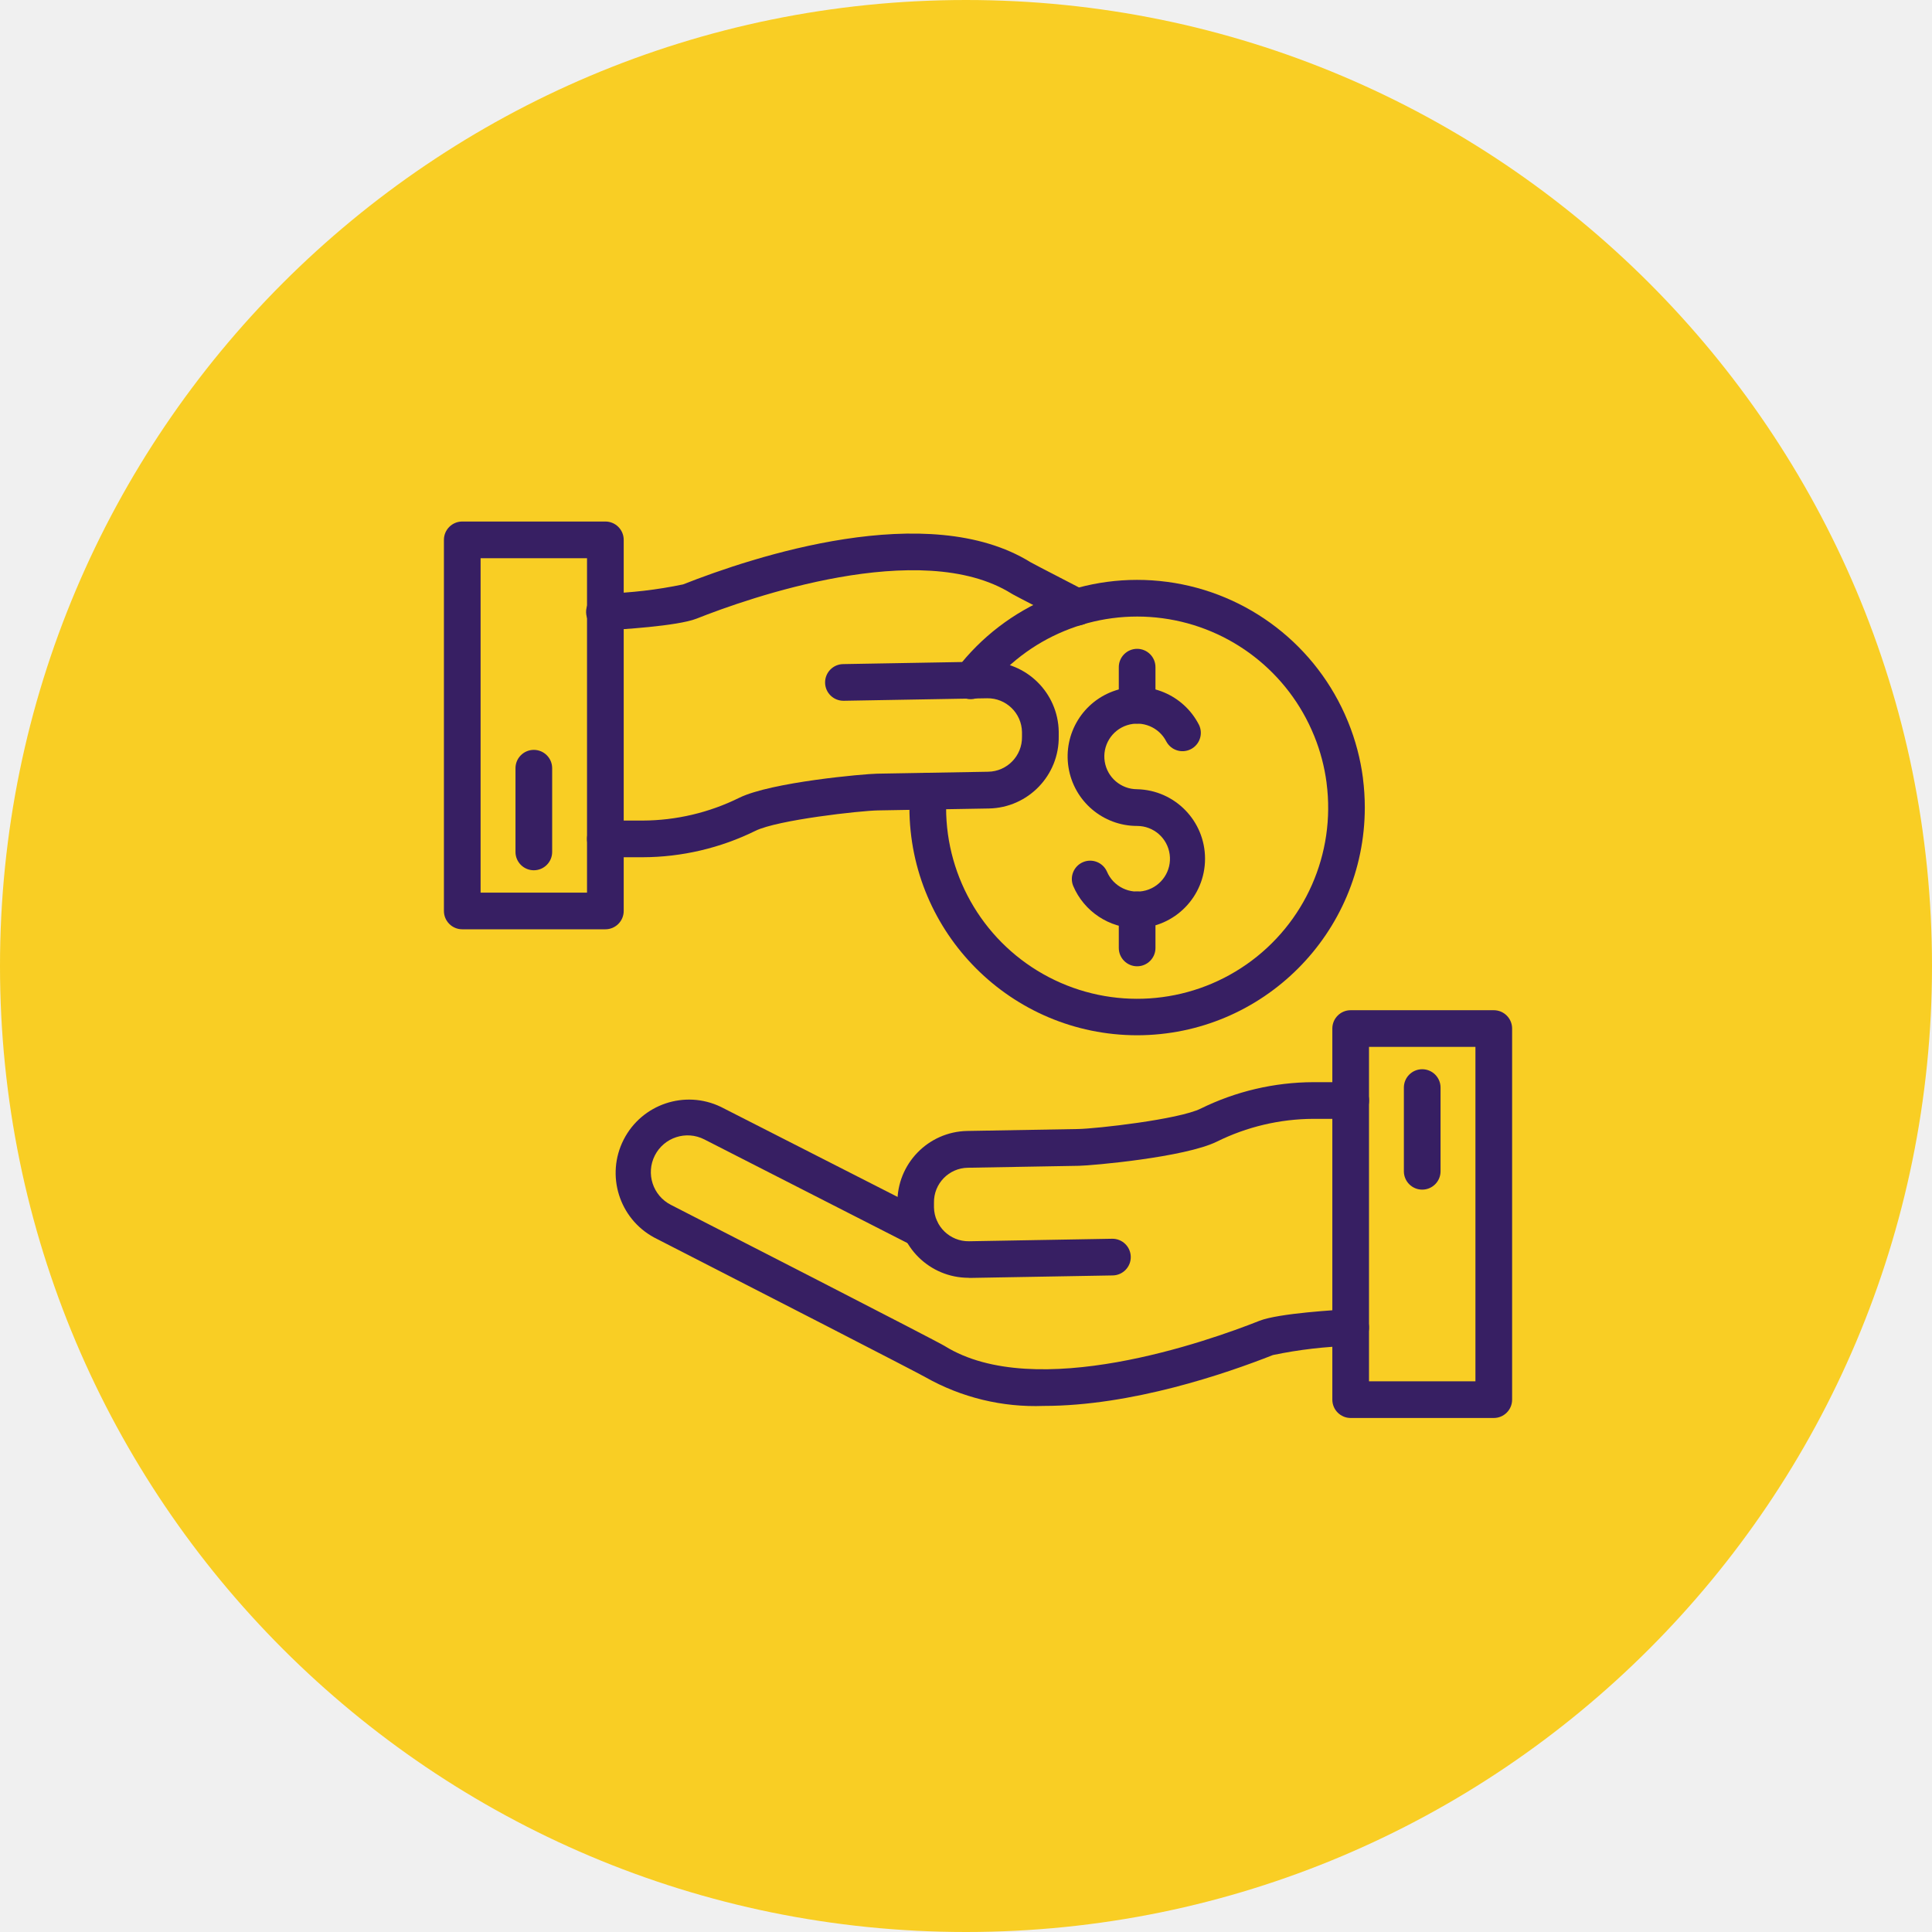
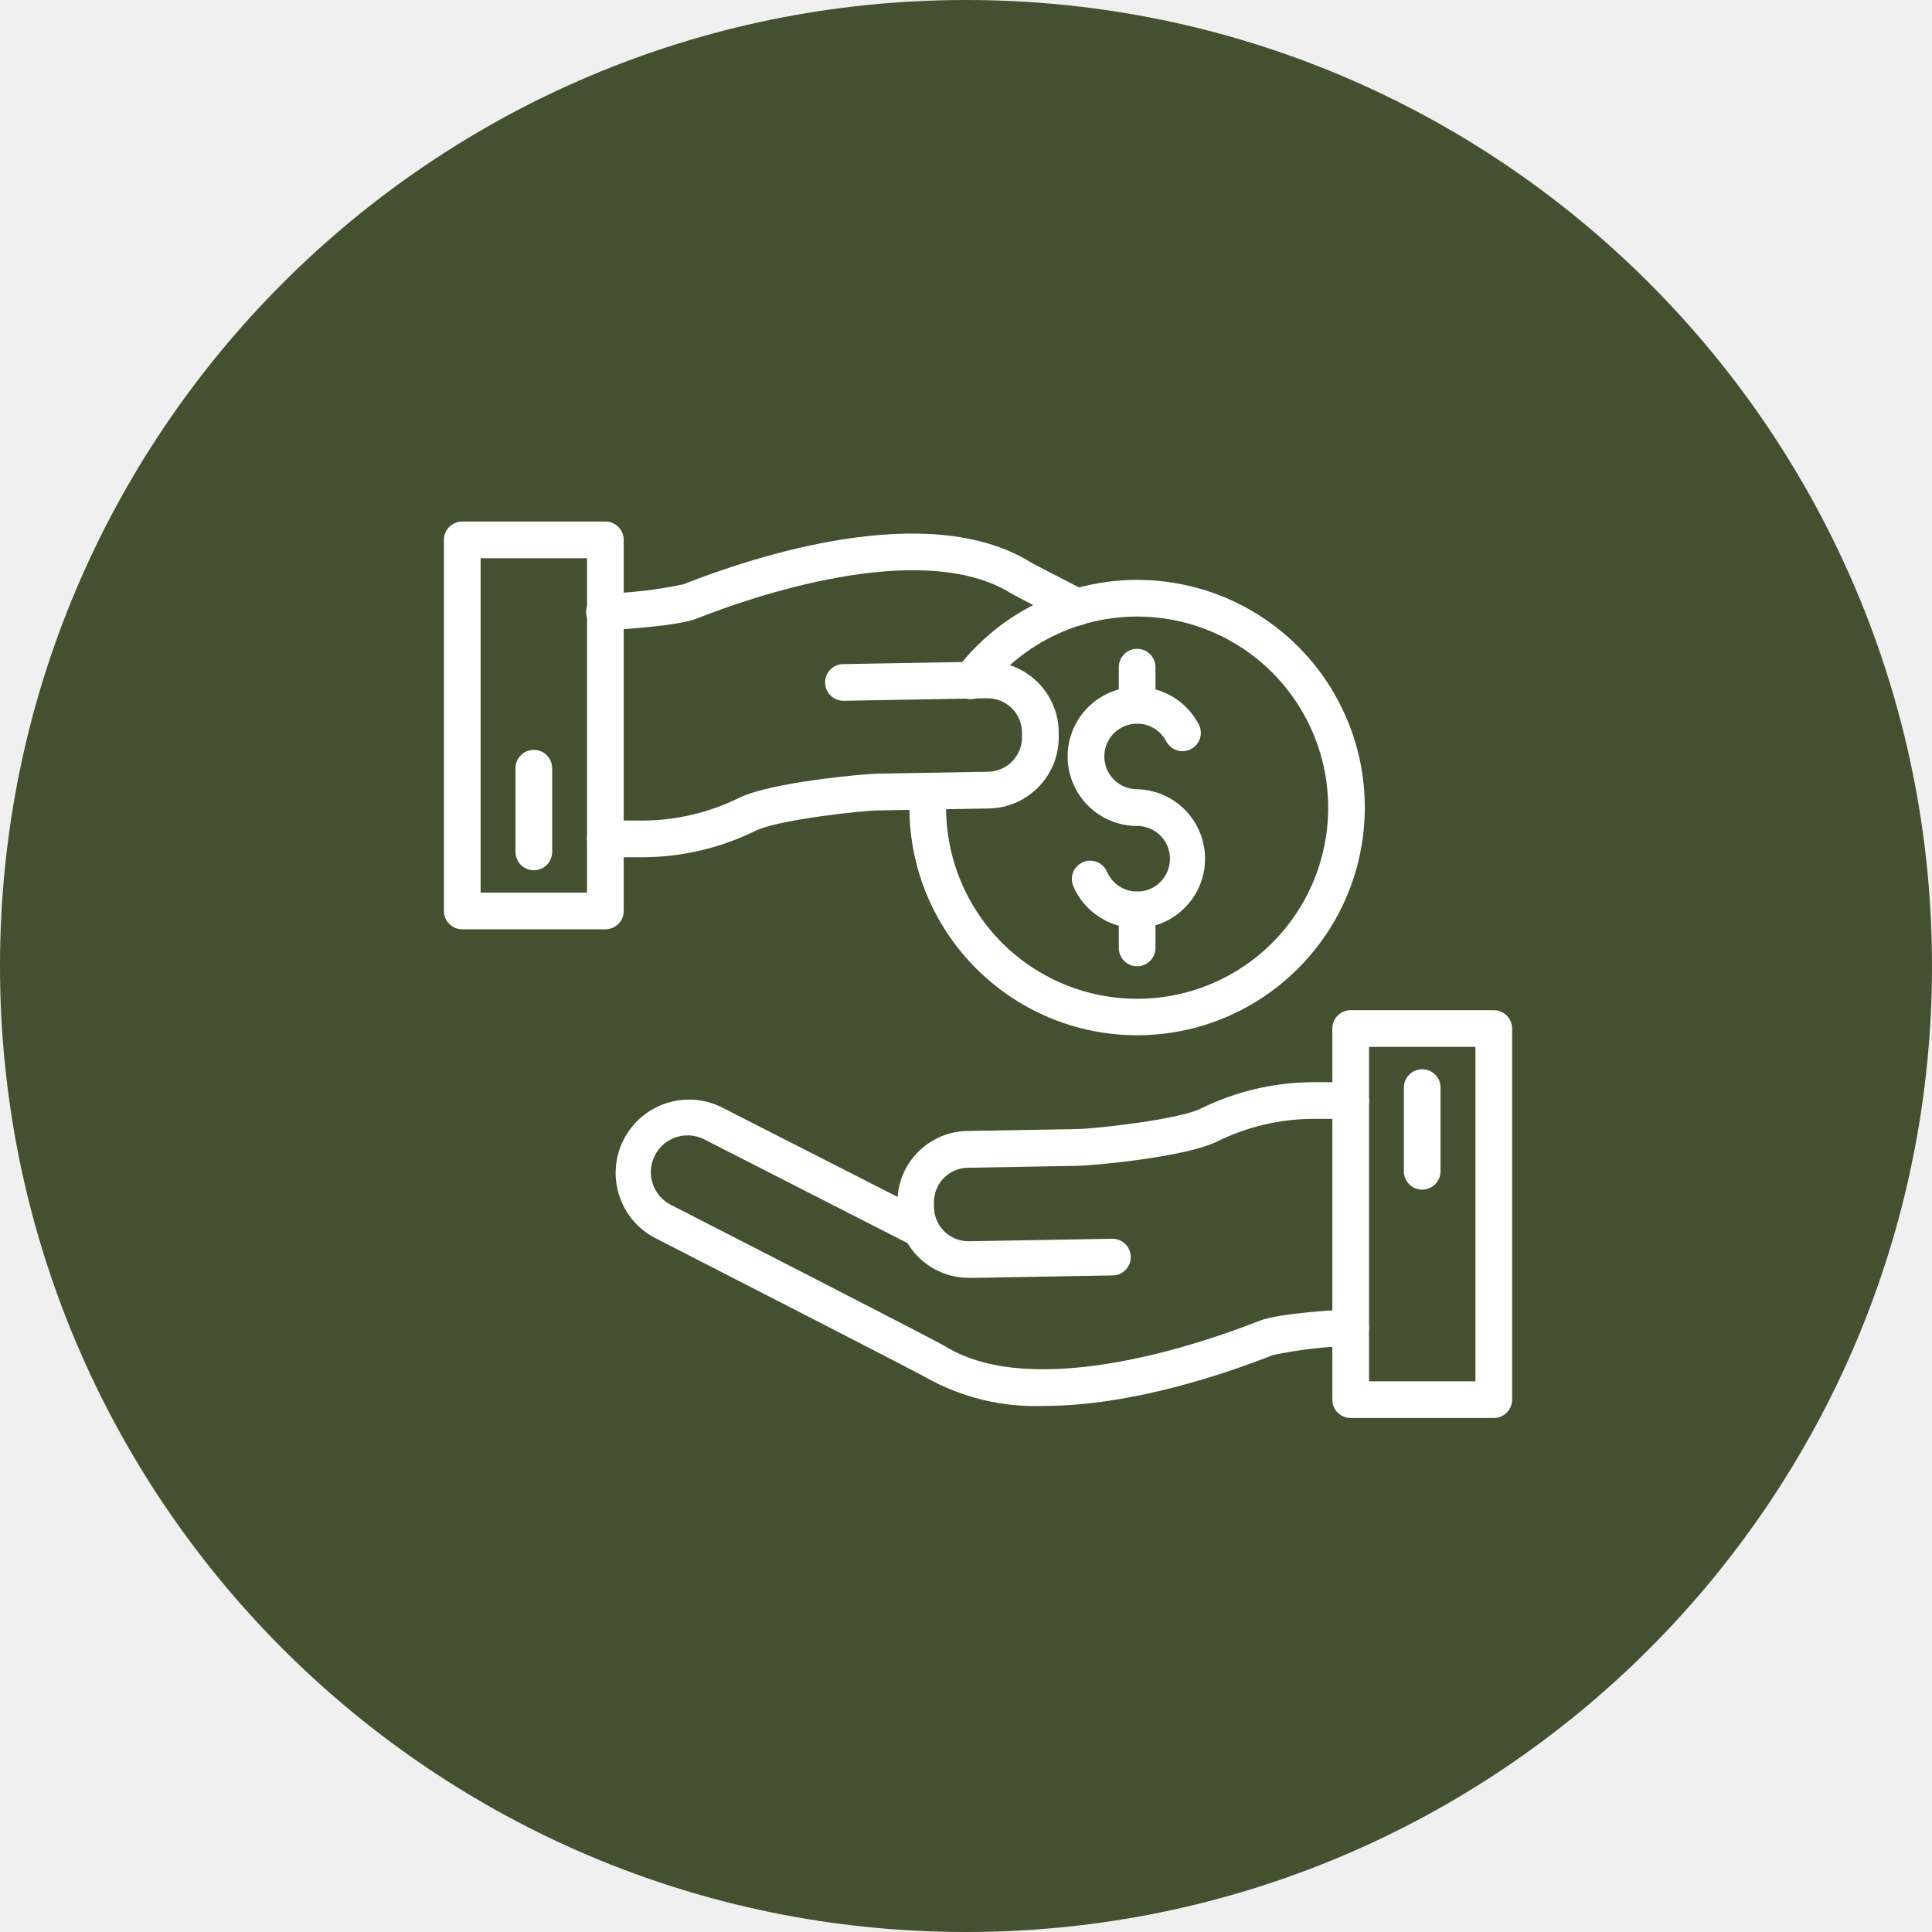
<svg xmlns="http://www.w3.org/2000/svg" width="163" height="163" viewBox="0 0 163 163">
-   <g id="Grupo_1103836" data-name="Grupo 1103836" transform="translate(-560.667 -1053)">
-     <circle id="Elipse_11583" data-name="Elipse 11583" cx="81.5" cy="81.5" r="81.5" transform="translate(560.667 1053)" fill="#f9ce24" />
+   <g id="Grupo_1206270" data-name="Grupo 1206270" transform="translate(-560.667 -1053)">
+     <circle id="Elipse_11583" data-name="Elipse 11583" cx="81.5" cy="81.5" r="81.5" transform="translate(560.667 1053)" fill="#445130" />
    <g id="Grupo_1100829" data-name="Grupo 1100829" transform="translate(598.12 1097)">
      <g id="Grupo_1100828" data-name="Grupo 1100828" transform="translate(0 0)">
-         <path id="Trazado_876521" data-name="Trazado 876521" d="M624.825,92.911a5.856,5.856,0,0,1-5.4-3.58,1.547,1.547,0,0,1,2.851-1.2,2.769,2.769,0,1,0,2.551-3.846,5.862,5.862,0,1,1,5.222-8.519,1.547,1.547,0,0,1-2.758,1.4,2.767,2.767,0,1,0-2.468,4.021,5.864,5.864,0,0,1,0,11.725Z" transform="translate(-566.34 -58.601)" fill="#371f63" />
-         <path id="Trazado_876522" data-name="Trazado 876522" d="M635.945,67.373a1.547,1.547,0,0,1-1.547-1.547V62.611a1.547,1.547,0,1,1,3.094,0v3.214a1.547,1.547,0,0,1-1.547,1.547" transform="translate(-577.46 -50.323)" fill="#371f63" />
-         <path id="Trazado_876523" data-name="Trazado 876523" d="M635.945,140.575a1.547,1.547,0,0,1-1.547-1.547v-3.214a1.547,1.547,0,1,1,3.094,0v3.214a1.547,1.547,0,0,1-1.547,1.547" transform="translate(-577.46 -103.051)" fill="#371f63" />
-         <path id="Trazado_876524" data-name="Trazado 876524" d="M590.454,78.676a19.233,19.233,0,0,1-19.212-19.21c0-.5.019-1.009.058-1.5a1.547,1.547,0,0,1,3.085.24c-.033.414-.048.839-.048,1.263a16.118,16.118,0,1,0,32.1-2.077v-.021a16.048,16.048,0,0,0-1.031-3.92c0-.017-.016-.033-.021-.048a16.106,16.106,0,0,0-27.722-3.727,1.547,1.547,0,1,1-2.49-1.836l.036-.048a19.2,19.2,0,0,1,33.021,4.392.464.464,0,0,1,.021.05,19.117,19.117,0,0,1,1.257,4.76v.029a19.61,19.61,0,0,1,.155,2.447A19.233,19.233,0,0,1,590.454,78.676Z" transform="translate(-531.969 -35.332)" fill="#371f63" />
-         <path id="Trazado_876525" data-name="Trazado 876525" d="M475.442,34.453a1.548,1.548,0,1,1-.079-3.094A37.3,37.3,0,0,0,482,30.585c5.928-2.342,20.666-7.227,29.307-1.874.108.062.76.412,4.628,2.408a1.548,1.548,0,1,1-1.421,2.75c-4.539-2.346-4.732-2.46-4.817-2.516-7.651-4.761-22.262.414-26.555,2.118-1.615.64-6.631.93-7.62.98Z" transform="translate(-461.821 -25.28)" fill="#371f63" />
-         <path id="Trazado_876526" data-name="Trazado 876526" d="M478.7,81.412h-3.158a1.547,1.547,0,1,1,0-3.094H478.7a18.531,18.531,0,0,0,8.132-1.918c2.708-1.331,10.575-2.021,11.64-2.038l9.366-.164a2.9,2.9,0,0,0,2.857-2.945s0-.008,0-.012v-.387A2.9,2.9,0,0,0,507.754,68h-.012l-12.072.211h-.027a1.547,1.547,0,0,1-.027-3.094l12.072-.211h.106a6.009,6.009,0,0,1,6,5.9v.387a6.007,6.007,0,0,1-5.895,6.106l-9.366.162c-1.482.027-8.463.8-10.329,1.723A21.66,21.66,0,0,1,478.7,81.412Z" transform="translate(-461.924 -53.088)" fill="#371f63" />
-         <path id="Trazado_876527" data-name="Trazado 876527" d="M444.453,57.065H432.379a1.547,1.547,0,0,1-1.547-1.547V24.209a1.547,1.547,0,0,1,1.547-1.547h12.074A1.547,1.547,0,0,1,446,24.209V55.518a1.547,1.547,0,0,1-1.547,1.547m-10.527-3.094h8.979V25.756h-8.979Z" transform="translate(-430.832 -22.662)" fill="#371f63" />
-         <path id="Trazado_876528" data-name="Trazado 876528" d="M453.966,101.7a1.547,1.547,0,0,1-1.547-1.547V93.09a1.547,1.547,0,0,1,3.094,0v7.063a1.547,1.547,0,0,1-1.547,1.547" transform="translate(-446.381 -72.277)" fill="#371f63" />
-         <path id="Trazado_876529" data-name="Trazado 876529" d="M518.685,222.842a18.82,18.82,0,0,1-9.979-2.419c-.783-.451-14.1-7.289-22.888-11.787a6.189,6.189,0,0,1,5.624-11.023l17.572,8.952a1.547,1.547,0,0,1-1.4,2.758l-17.572-8.968a3.1,3.1,0,1,0-2.814,5.525c3.74,1.915,22.418,11.482,23.1,11.909,7.651,4.759,22.256-.42,26.551-2.127,1.613-.64,6.63-.928,7.618-.98a1.549,1.549,0,0,1,.161,3.094,37.328,37.328,0,0,0-6.639.774C534.034,220.123,526.1,222.842,518.685,222.842Z" transform="translate(-468.077 -148.227)" fill="#371f63" />
-         <path id="Trazado_876530" data-name="Trazado 876530" d="M573.633,208.284a6.009,6.009,0,0,1-6-5.9V202a6.006,6.006,0,0,1,5.894-6.105l9.366-.163c1.481-.027,8.463-.8,10.329-1.723a21.662,21.662,0,0,1,9.5-2.23h3.158a1.547,1.547,0,1,1,0,3.094h-3.168a18.534,18.534,0,0,0-8.132,1.924c-2.708,1.331-10.575,2.021-11.64,2.038l-9.366.164a2.9,2.9,0,0,0-2.857,2.945v.4a2.915,2.915,0,0,0,2.957,2.857l12.072-.211a1.547,1.547,0,1,1,.054,3.094l-12.072.211Z" transform="translate(-529.372 -144.478)" fill="#371f63" />
-         <path id="Trazado_876531" data-name="Trazado 876531" d="M712.432,204.472H700.358a1.547,1.547,0,0,1-1.547-1.547V171.616a1.547,1.547,0,0,1,1.547-1.547h12.074a1.547,1.547,0,0,1,1.547,1.547v31.309A1.547,1.547,0,0,1,712.432,204.472Zm-10.527-3.094h8.979V173.163h-8.979Z" transform="translate(-623.857 -128.839)" fill="#371f63" />
+         <path id="Trazado_876521" data-name="Trazado 876521" d="M624.825,92.911a5.856,5.856,0,0,1-5.4-3.58,1.547,1.547,0,0,1,2.851-1.2,2.769,2.769,0,1,0,2.551-3.846,5.862,5.862,0,1,1,5.222-8.519,1.547,1.547,0,0,1-2.758,1.4,2.767,2.767,0,1,0-2.468,4.021,5.864,5.864,0,0,1,0,11.725Z" transform="translate(-566.34 -58.601)" fill="#fff" />
+         <path id="Trazado_876522" data-name="Trazado 876522" d="M635.945,67.373a1.547,1.547,0,0,1-1.547-1.547V62.611a1.547,1.547,0,1,1,3.094,0v3.214a1.547,1.547,0,0,1-1.547,1.547" transform="translate(-577.46 -50.323)" fill="#fff" />
+         <path id="Trazado_876523" data-name="Trazado 876523" d="M635.945,140.575a1.547,1.547,0,0,1-1.547-1.547v-3.214a1.547,1.547,0,1,1,3.094,0v3.214a1.547,1.547,0,0,1-1.547,1.547" transform="translate(-577.46 -103.051)" fill="#fff" />
+         <path id="Trazado_876524" data-name="Trazado 876524" d="M590.454,78.676a19.233,19.233,0,0,1-19.212-19.21c0-.5.019-1.009.058-1.5a1.547,1.547,0,0,1,3.085.24c-.033.414-.048.839-.048,1.263a16.118,16.118,0,1,0,32.1-2.077v-.021a16.048,16.048,0,0,0-1.031-3.92c0-.017-.016-.033-.021-.048a16.106,16.106,0,0,0-27.722-3.727,1.547,1.547,0,1,1-2.49-1.836l.036-.048a19.2,19.2,0,0,1,33.021,4.392.464.464,0,0,1,.021.05,19.117,19.117,0,0,1,1.257,4.76v.029a19.61,19.61,0,0,1,.155,2.447A19.233,19.233,0,0,1,590.454,78.676Z" transform="translate(-531.969 -35.332)" fill="#fff" />
+         <path id="Trazado_876525" data-name="Trazado 876525" d="M475.442,34.453a1.548,1.548,0,1,1-.079-3.094A37.3,37.3,0,0,0,482,30.585c5.928-2.342,20.666-7.227,29.307-1.874.108.062.76.412,4.628,2.408a1.548,1.548,0,1,1-1.421,2.75c-4.539-2.346-4.732-2.46-4.817-2.516-7.651-4.761-22.262.414-26.555,2.118-1.615.64-6.631.93-7.62.98Z" transform="translate(-461.821 -25.28)" fill="#fff" />
+         <path id="Trazado_876526" data-name="Trazado 876526" d="M478.7,81.412h-3.158a1.547,1.547,0,1,1,0-3.094H478.7a18.531,18.531,0,0,0,8.132-1.918c2.708-1.331,10.575-2.021,11.64-2.038l9.366-.164a2.9,2.9,0,0,0,2.857-2.945s0-.008,0-.012v-.387A2.9,2.9,0,0,0,507.754,68h-.012l-12.072.211h-.027a1.547,1.547,0,0,1-.027-3.094l12.072-.211h.106a6.009,6.009,0,0,1,6,5.9v.387a6.007,6.007,0,0,1-5.895,6.106l-9.366.162c-1.482.027-8.463.8-10.329,1.723A21.66,21.66,0,0,1,478.7,81.412Z" transform="translate(-461.924 -53.088)" fill="#fff" />
+         <path id="Trazado_876527" data-name="Trazado 876527" d="M444.453,57.065H432.379a1.547,1.547,0,0,1-1.547-1.547V24.209a1.547,1.547,0,0,1,1.547-1.547h12.074A1.547,1.547,0,0,1,446,24.209V55.518a1.547,1.547,0,0,1-1.547,1.547m-10.527-3.094h8.979V25.756h-8.979Z" transform="translate(-430.832 -22.662)" fill="#fff" />
+         <path id="Trazado_876528" data-name="Trazado 876528" d="M453.966,101.7a1.547,1.547,0,0,1-1.547-1.547V93.09a1.547,1.547,0,0,1,3.094,0v7.063a1.547,1.547,0,0,1-1.547,1.547" transform="translate(-446.381 -72.277)" fill="#fff" />
+         <path id="Trazado_876529" data-name="Trazado 876529" d="M518.685,222.842a18.82,18.82,0,0,1-9.979-2.419c-.783-.451-14.1-7.289-22.888-11.787a6.189,6.189,0,0,1,5.624-11.023l17.572,8.952a1.547,1.547,0,0,1-1.4,2.758l-17.572-8.968a3.1,3.1,0,1,0-2.814,5.525c3.74,1.915,22.418,11.482,23.1,11.909,7.651,4.759,22.256-.42,26.551-2.127,1.613-.64,6.63-.928,7.618-.98a1.549,1.549,0,0,1,.161,3.094,37.328,37.328,0,0,0-6.639.774C534.034,220.123,526.1,222.842,518.685,222.842Z" transform="translate(-468.077 -148.227)" fill="#fff" />
+         <path id="Trazado_876530" data-name="Trazado 876530" d="M573.633,208.284a6.009,6.009,0,0,1-6-5.9V202a6.006,6.006,0,0,1,5.894-6.105l9.366-.163c1.481-.027,8.463-.8,10.329-1.723a21.662,21.662,0,0,1,9.5-2.23h3.158a1.547,1.547,0,1,1,0,3.094h-3.168a18.534,18.534,0,0,0-8.132,1.924c-2.708,1.331-10.575,2.021-11.64,2.038l-9.366.164a2.9,2.9,0,0,0-2.857,2.945v.4a2.915,2.915,0,0,0,2.957,2.857l12.072-.211a1.547,1.547,0,1,1,.054,3.094l-12.072.211Z" transform="translate(-529.372 -144.478)" fill="#fff" />
+         <path id="Trazado_876531" data-name="Trazado 876531" d="M712.432,204.472H700.358a1.547,1.547,0,0,1-1.547-1.547V171.616a1.547,1.547,0,0,1,1.547-1.547h12.074a1.547,1.547,0,0,1,1.547,1.547v31.309A1.547,1.547,0,0,1,712.432,204.472Zm-10.527-3.094h8.979V173.163h-8.979Z" transform="translate(-623.857 -128.839)" fill="#fff" />
      </g>
-       <path id="Trazado_876532" data-name="Trazado 876532" d="M721.938,198.03a1.547,1.547,0,0,1-1.547-1.547V189.42a1.547,1.547,0,0,1,3.094,0v7.063a1.547,1.547,0,0,1-1.547,1.547" transform="translate(-639.401 -141.663)" fill="#371f63" />
+       <path id="Trazado_876532" data-name="Trazado 876532" d="M721.938,198.03a1.547,1.547,0,0,1-1.547-1.547V189.42a1.547,1.547,0,0,1,3.094,0v7.063a1.547,1.547,0,0,1-1.547,1.547" transform="translate(-639.401 -141.663)" fill="#fff" />
    </g>
  </g>
</svg>
